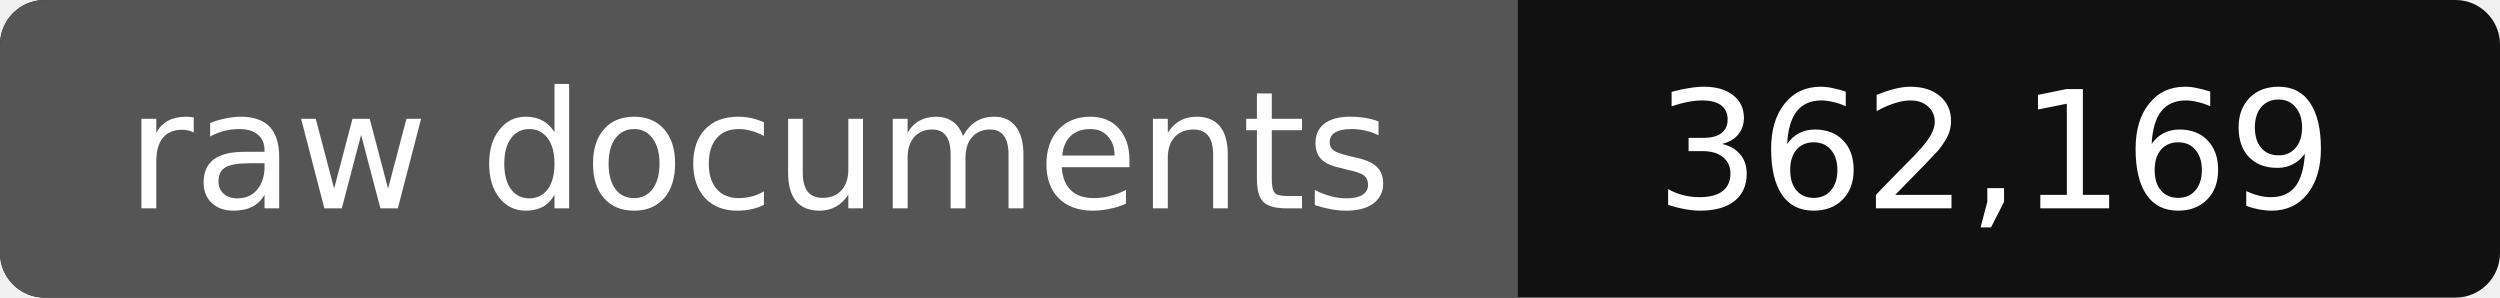
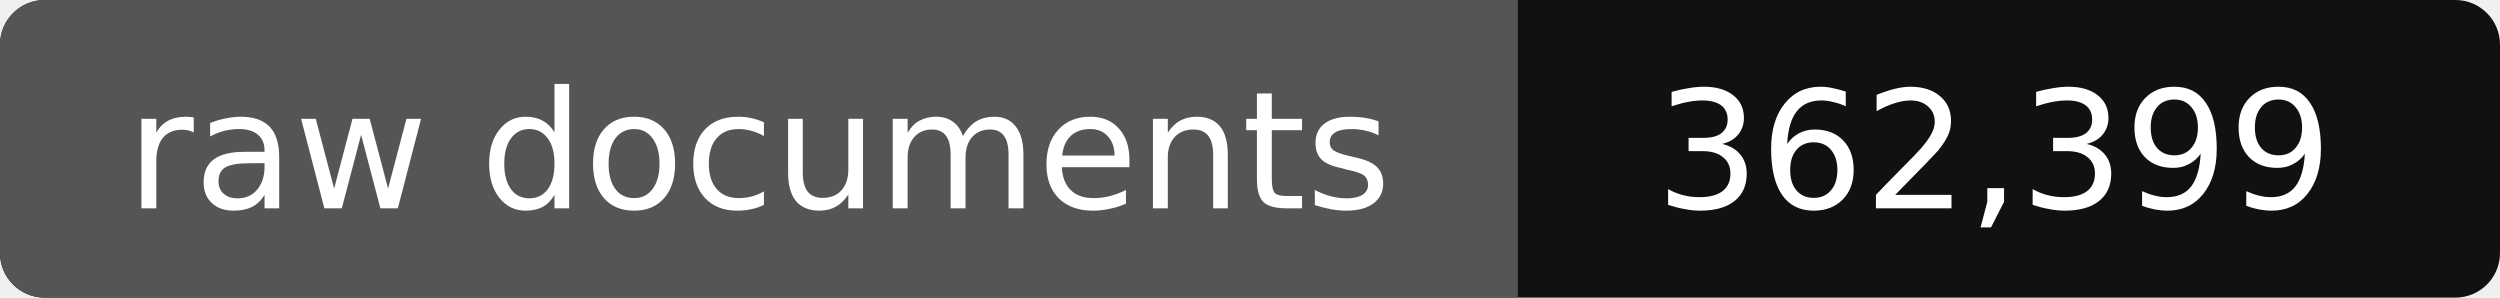
- <svg xmlns="http://www.w3.org/2000/svg" width="168" height="20" role="img" aria-label="raw documents: 362,169">
+ <svg xmlns="http://www.w3.org/2000/svg" width="168" height="20" role="img" aria-label="raw documents: 362,399">
  <rect width="168" height="20" rx="3" fill="#111" />
  <path fill="#555" d="M3 0h99v20H3a3 3 0 0 1-3-3V3a3 3 0 0 1 3-3z" />
  <g fill="#fff" text-anchor="middle" font-family="Verdana,DejaVu Sans,sans-serif" font-size="11">
    <text x="51" y="14">raw documents</text>
-     <text x="134" y="14">362,169</text>
+     <text x="134" y="14">362,399</text>
  </g>
</svg>
